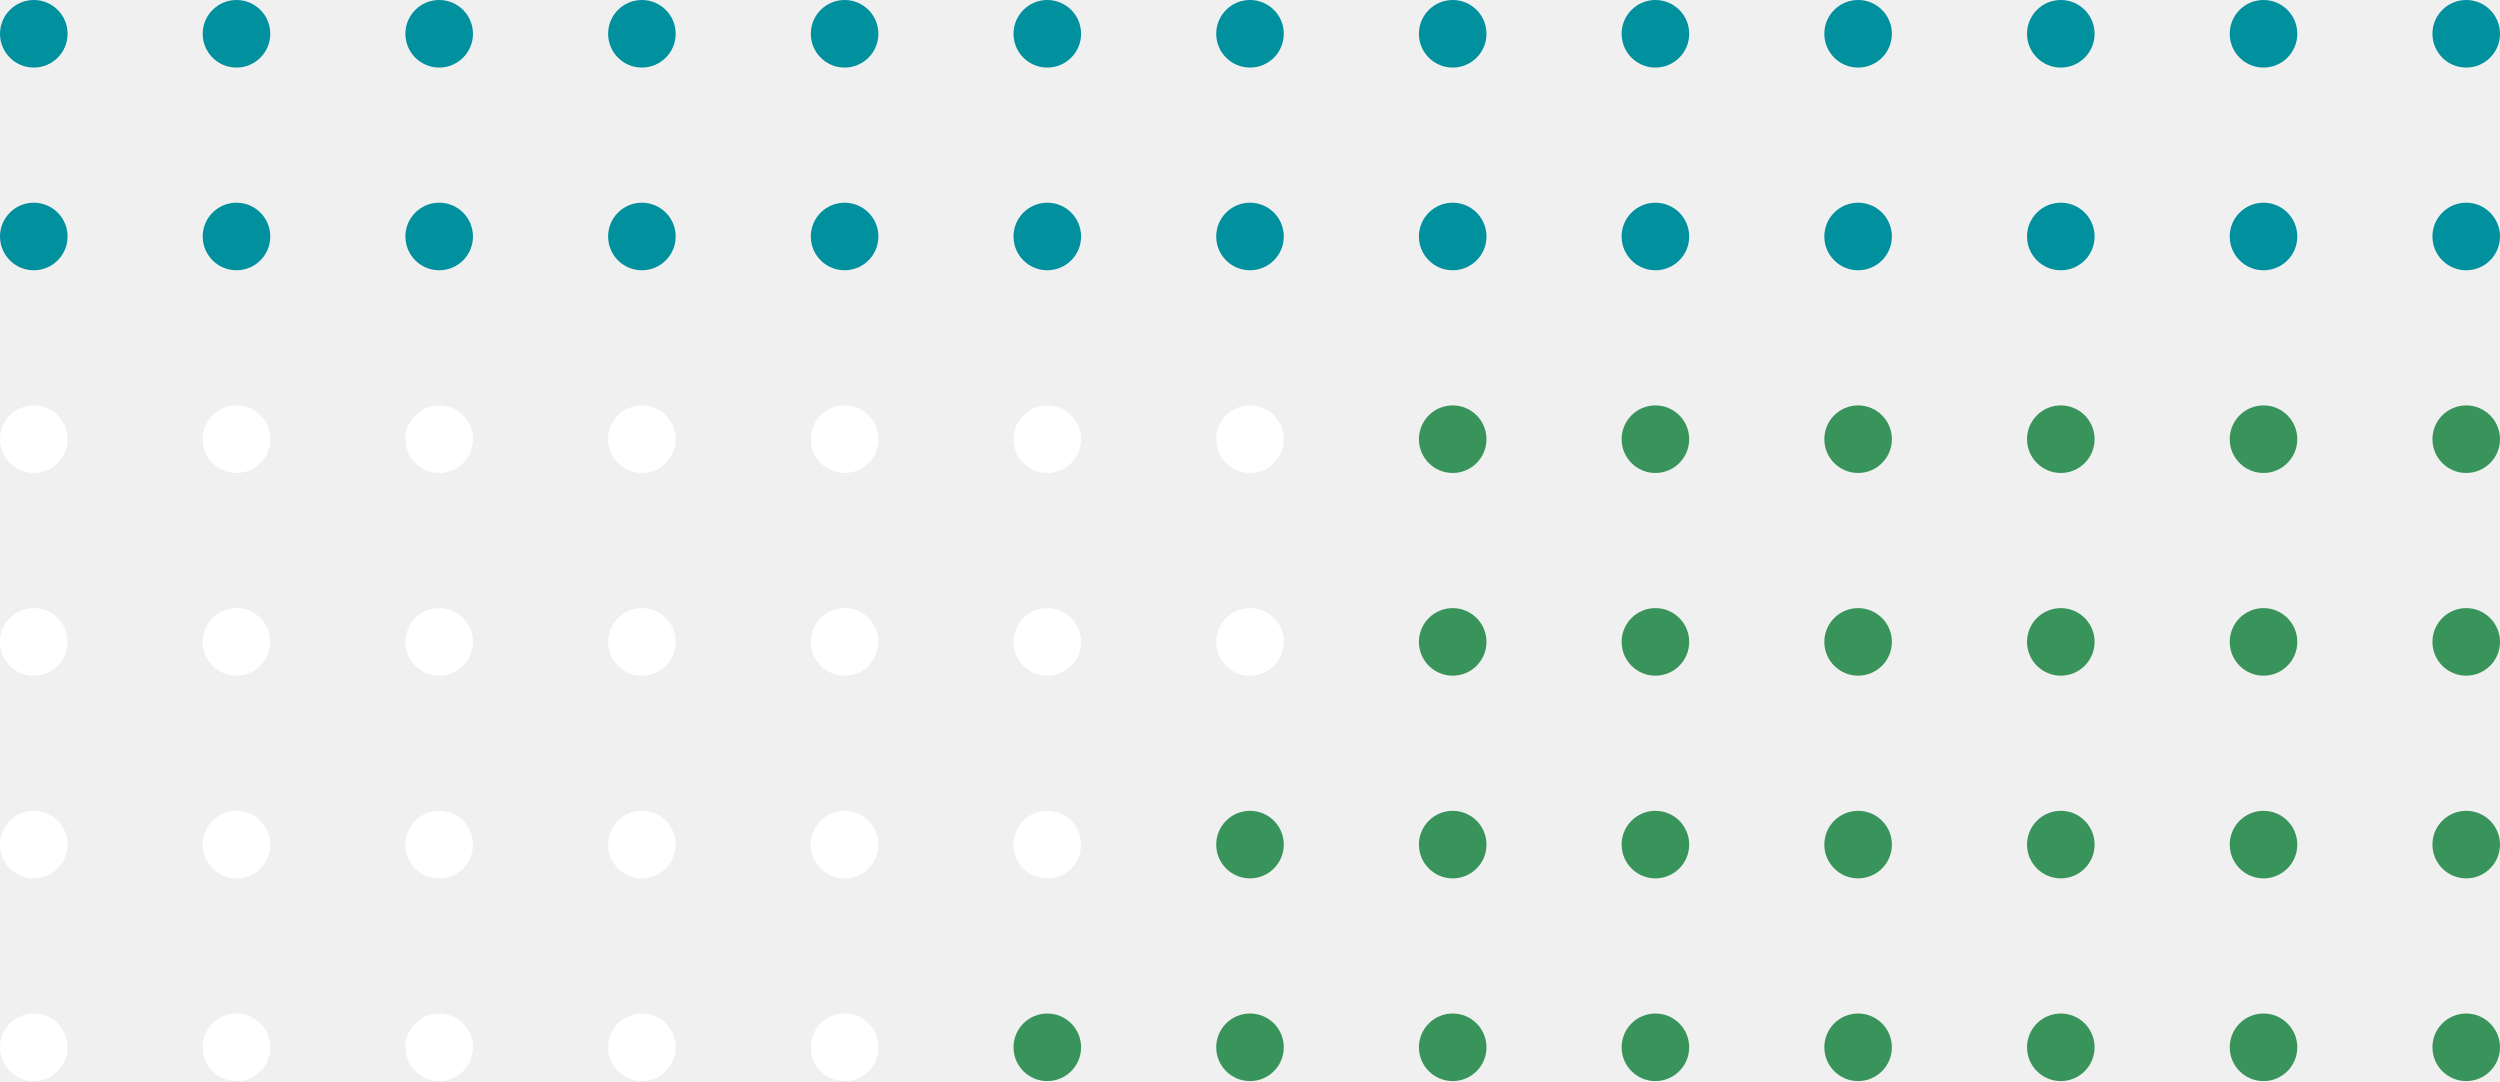
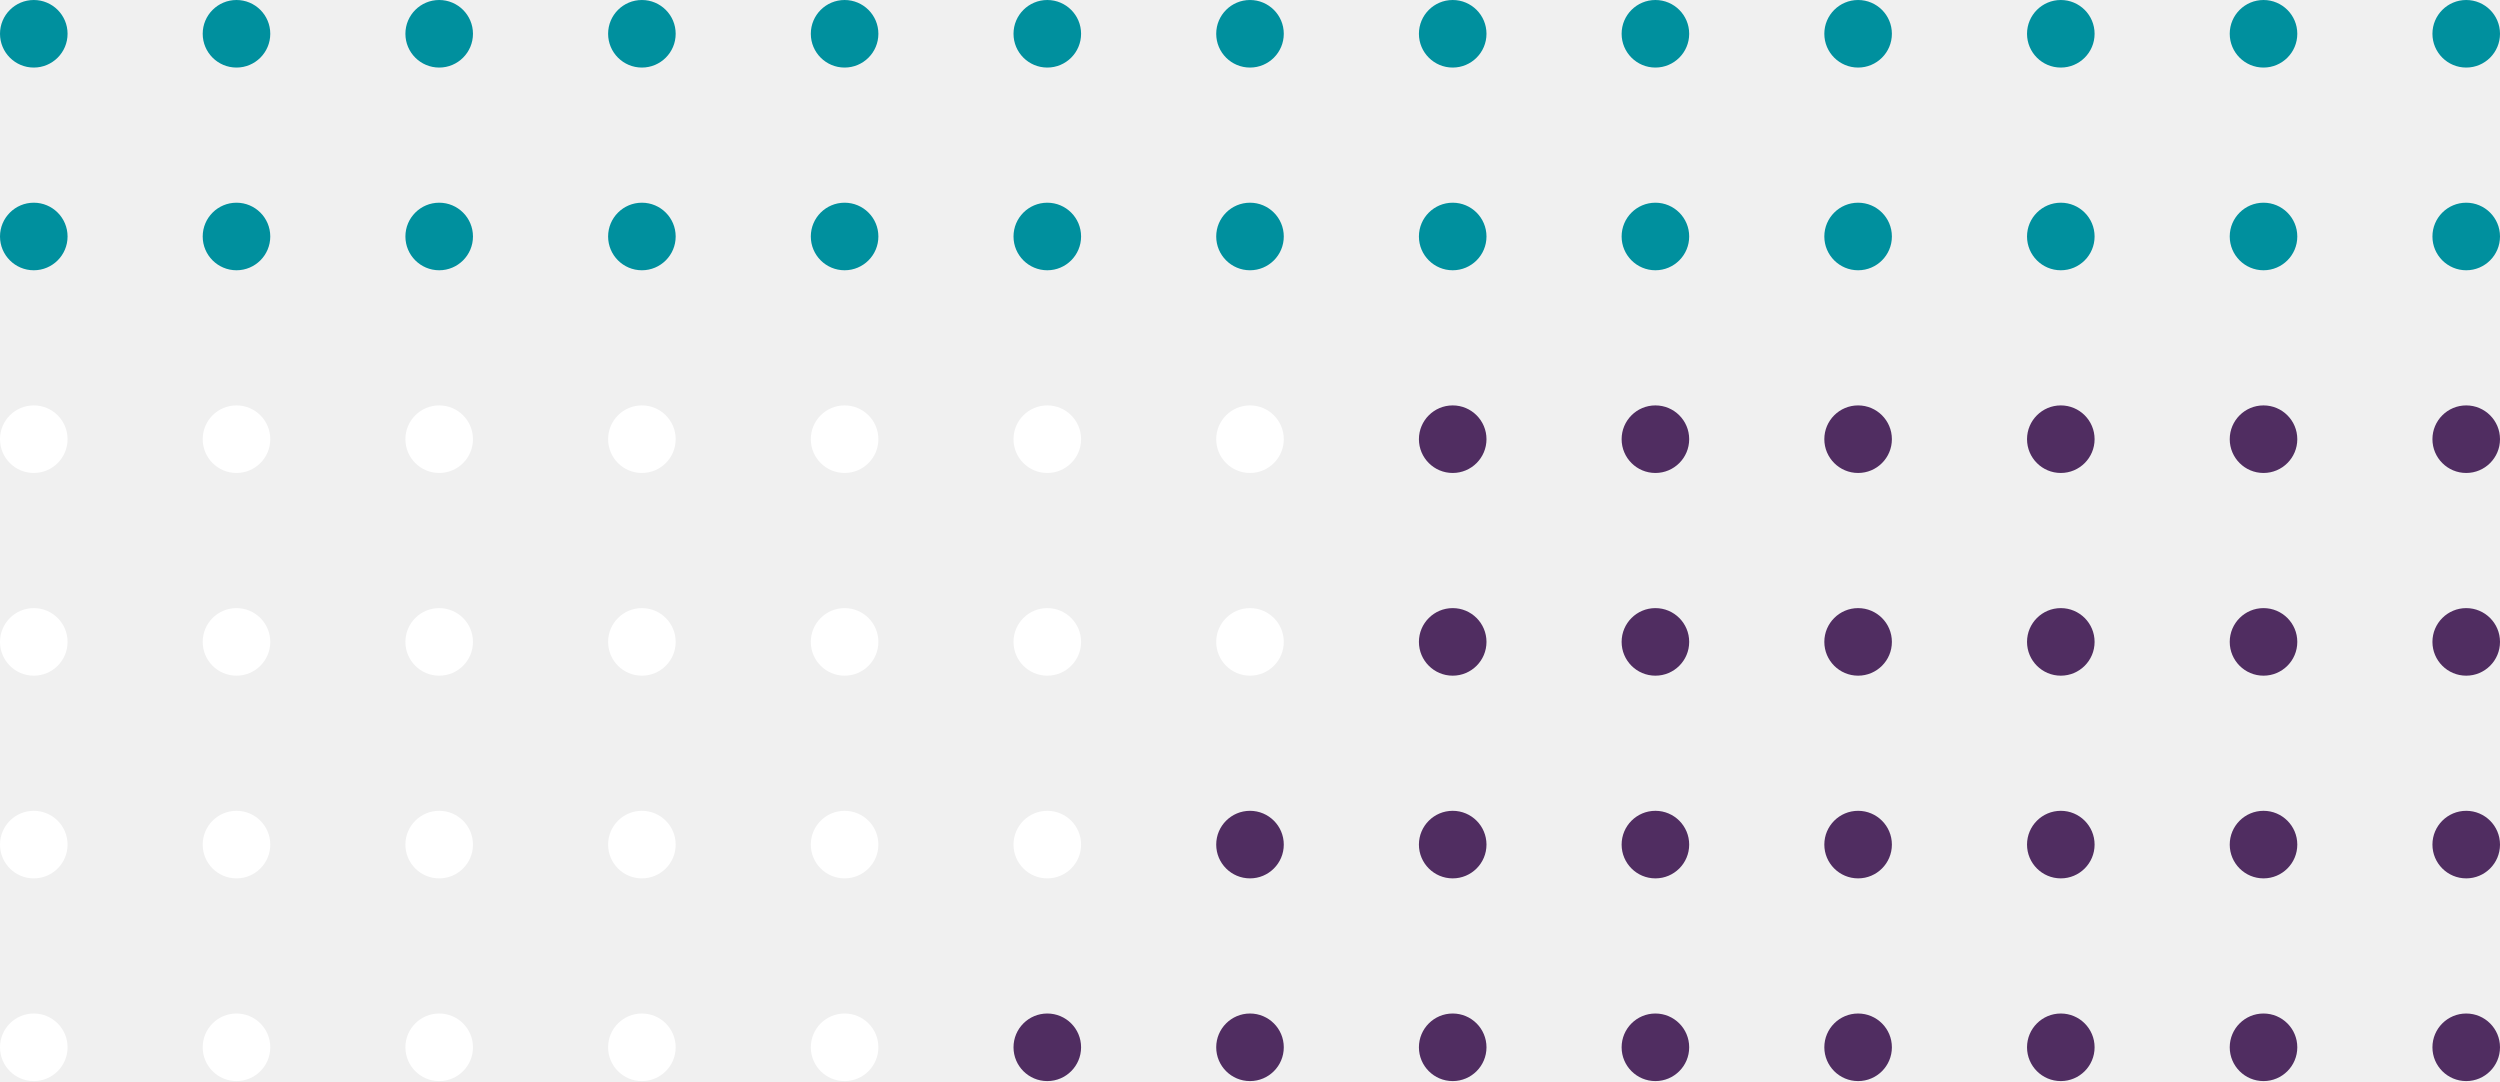
<svg xmlns="http://www.w3.org/2000/svg" height="160" viewBox="0 0 370 160" width="370">
  <g fill="#00909e">
    <circle cx="365" cy="5" r="5" />
    <circle cx="335" cy="5" r="5" />
    <circle cx="305" cy="5" r="5" />
    <circle cx="275" cy="5" r="5" />
    <circle cx="245" cy="5" r="5" />
    <circle cx="215" cy="5" r="5" />
    <circle cx="185" cy="5" r="5" />
    <circle cx="155" cy="5" r="5" />
    <circle cx="125" cy="5" r="5" />
    <circle cx="95" cy="5" r="5" />
    <circle cx="65" cy="5" r="5" />
    <circle cx="35" cy="5" r="5" />
    <circle cx="5" cy="5" r="5" />
    <circle cx="365" cy="35" r="5" />
    <circle cx="335" cy="35" r="5" />
    <circle cx="305" cy="35" r="5" />
    <circle cx="275" cy="35" r="5" />
    <circle cx="245" cy="35" r="5" />
    <circle cx="215" cy="35" r="5" />
    <circle cx="185" cy="35" r="5" />
    <circle cx="155" cy="35" r="5" />
    <circle cx="125" cy="35" r="5" />
    <circle cx="95" cy="35" r="5" />
    <circle cx="65" cy="35" r="5" />
    <circle cx="35" cy="35" r="5" />
    <circle cx="5" cy="35" r="5" />
  </g>
-   <circle cx="365" cy="65" fill="#38945a" r="5" />
-   <circle cx="335" cy="65" fill="#38945a" r="5" />
-   <circle cx="305" cy="65" fill="#38945a" r="5" />
-   <circle cx="275" cy="65" fill="#38945a" r="5" />
-   <circle cx="245" cy="65" fill="#38945a" r="5" />
-   <circle cx="215" cy="65" fill="#38945a" r="5" />
+   <circle cx="365" cy="65" fill="#502d61" r="5" />
+   <circle cx="335" cy="65" fill="#502d61" r="5" />
+   <circle cx="305" cy="65" fill="#502d61" r="5" />
+   <circle cx="275" cy="65" fill="#502d61" r="5" />
+   <circle cx="245" cy="65" fill="#502d61" r="5" />
+   <circle cx="215" cy="65" fill="#502d61" r="5" />
  <circle cx="185" cy="65" fill="#fff" r="5" />
  <circle cx="155" cy="65" fill="#fff" r="5" />
  <circle cx="125" cy="65" fill="#fff" r="5" />
  <circle cx="95" cy="65" fill="#fff" r="5" />
  <circle cx="65" cy="65" fill="#fff" r="5" />
  <circle cx="35" cy="65" fill="#fff" r="5" />
  <circle cx="5" cy="65" fill="#fff" r="5" />
-   <circle cx="365" cy="95" fill="#38945a" r="5" />
-   <circle cx="335" cy="95" fill="#38945a" r="5" />
-   <circle cx="305" cy="95" fill="#38945a" r="5" />
-   <circle cx="275" cy="95" fill="#38945a" r="5" />
-   <circle cx="245" cy="95" fill="#38945a" r="5" />
-   <circle cx="215" cy="95" fill="#38945a" r="5" />
+   <circle cx="365" cy="95" fill="#502d61" r="5" />
+   <circle cx="335" cy="95" fill="#502d61" r="5" />
+   <circle cx="305" cy="95" fill="#502d61" r="5" />
+   <circle cx="275" cy="95" fill="#502d61" r="5" />
+   <circle cx="245" cy="95" fill="#502d61" r="5" />
+   <circle cx="215" cy="95" fill="#502d61" r="5" />
  <circle cx="185" cy="95" fill="#fff" r="5" />
  <circle cx="155" cy="95" fill="#fff" r="5" />
  <circle cx="125" cy="95" fill="#fff" r="5" />
  <circle cx="95" cy="95" fill="#fff" r="5" />
  <circle cx="65" cy="95" fill="#fff" r="5" />
  <circle cx="35" cy="95" fill="#fff" r="5" />
  <circle cx="5" cy="95" fill="#fff" r="5" />
-   <circle cx="365" cy="125" fill="#38945a" r="5" />
-   <circle cx="335" cy="125" fill="#38945a" r="5" />
-   <circle cx="305" cy="125" fill="#38945a" r="5" />
-   <circle cx="275" cy="125" fill="#38945a" r="5" />
-   <circle cx="245" cy="125" fill="#38945a" r="5" />
-   <circle cx="215" cy="125" fill="#38945a" r="5" />
-   <circle cx="185" cy="125" fill="#38945a" r="5" />
+   <circle cx="365" cy="125" fill="#502d61" r="5" />
+   <circle cx="335" cy="125" fill="#502d61" r="5" />
+   <circle cx="305" cy="125" fill="#502d61" r="5" />
+   <circle cx="275" cy="125" fill="#502d61" r="5" />
+   <circle cx="245" cy="125" fill="#502d61" r="5" />
+   <circle cx="215" cy="125" fill="#502d61" r="5" />
+   <circle cx="185" cy="125" fill="#502d61" r="5" />
  <circle cx="155" cy="125" fill="#fff" r="5" />
  <circle cx="125" cy="125" fill="#fff" r="5" />
  <circle cx="95" cy="125" fill="#fff" r="5" />
  <circle cx="65" cy="125" fill="#fff" r="5" />
  <circle cx="35" cy="125" fill="#fff" r="5" />
  <circle cx="5" cy="125" fill="#fff" r="5" />
-   <circle cx="365" cy="155" fill="#38945a" r="5" />
-   <circle cx="335" cy="155" fill="#38945a" r="5" />
-   <circle cx="305" cy="155" fill="#38945a" r="5" />
-   <circle cx="275" cy="155" fill="#38945a" r="5" />
-   <circle cx="245" cy="155" fill="#38945a" r="5" />
-   <circle cx="215" cy="155" fill="#38945a" r="5" />
-   <circle cx="185" cy="155" fill="#38945a" r="5" />
-   <circle cx="155" cy="155" fill="#38945a" r="5" />
+   <circle cx="365" cy="155" fill="#502d61" r="5" />
+   <circle cx="335" cy="155" fill="#502d61" r="5" />
+   <circle cx="305" cy="155" fill="#502d61" r="5" />
+   <circle cx="275" cy="155" fill="#502d61" r="5" />
+   <circle cx="245" cy="155" fill="#502d61" r="5" />
+   <circle cx="215" cy="155" fill="#502d61" r="5" />
+   <circle cx="185" cy="155" fill="#502d61" r="5" />
+   <circle cx="155" cy="155" fill="#502d61" r="5" />
  <circle cx="125" cy="155" fill="#fff" r="5" />
  <circle cx="95" cy="155" fill="#fff" r="5" />
  <circle cx="65" cy="155" fill="#fff" r="5" />
  <circle cx="35" cy="155" fill="#fff" r="5" />
  <circle cx="5" cy="155" fill="#fff" r="5" />
</svg>
